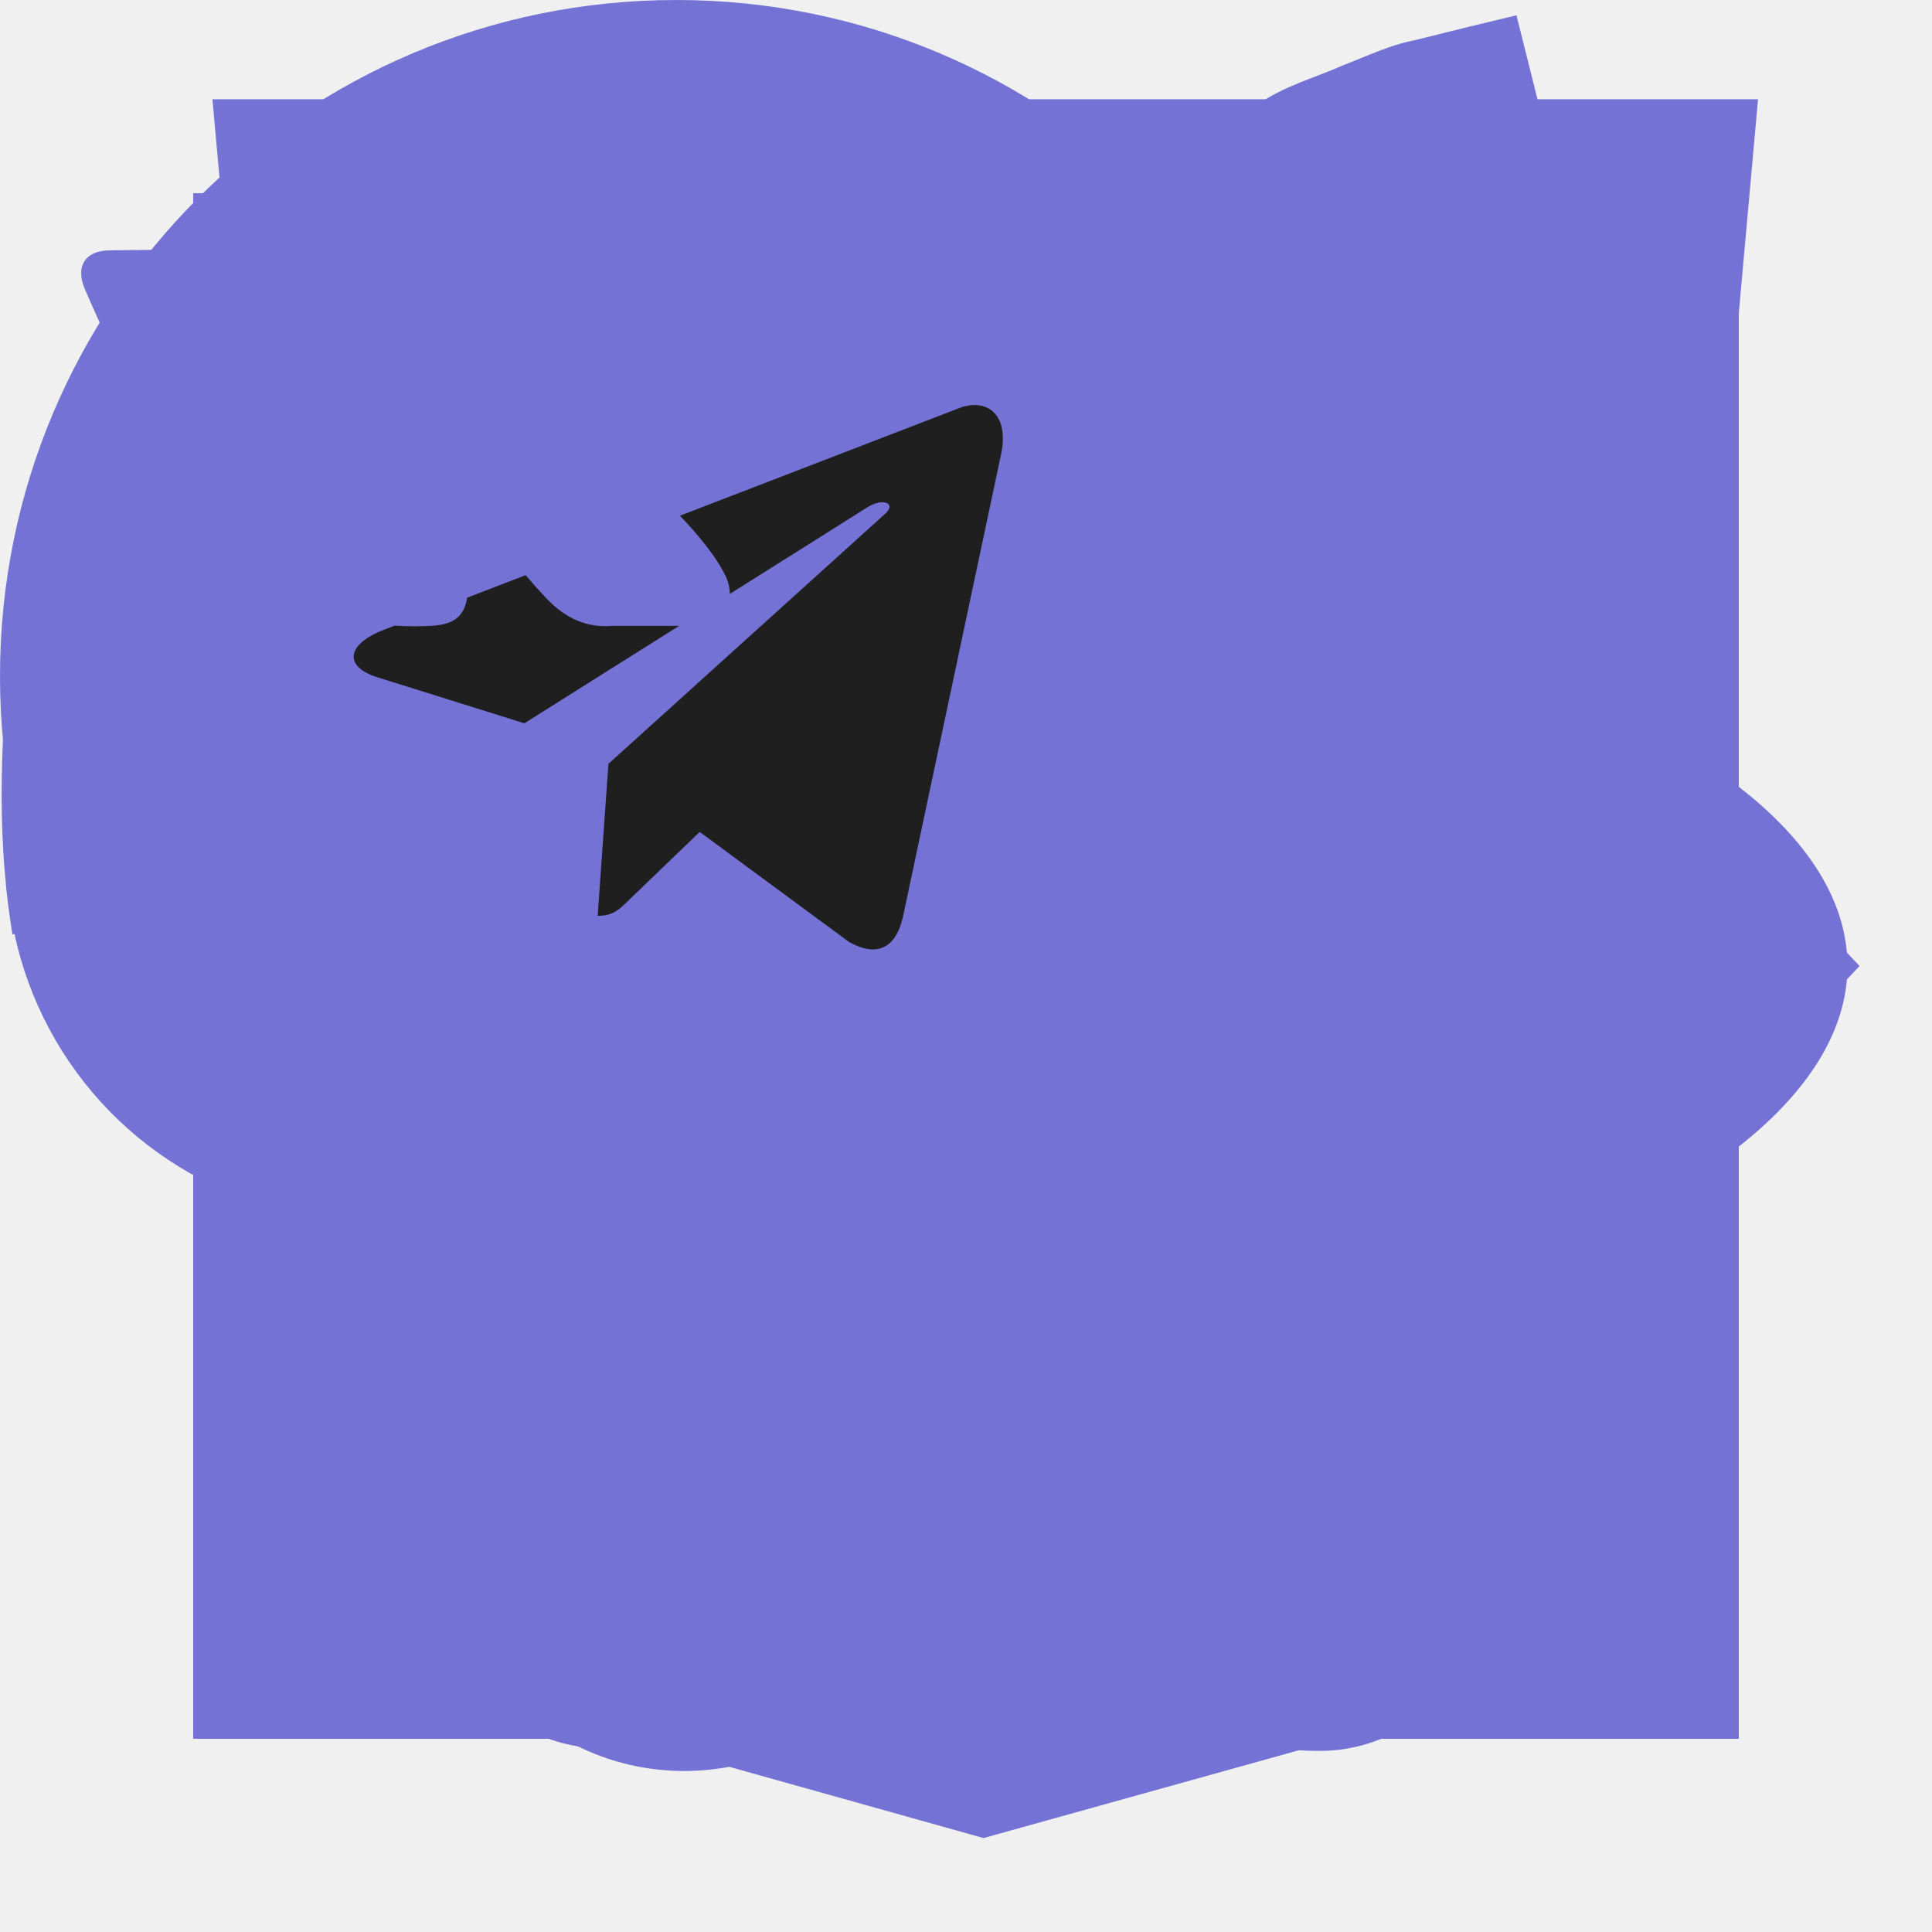
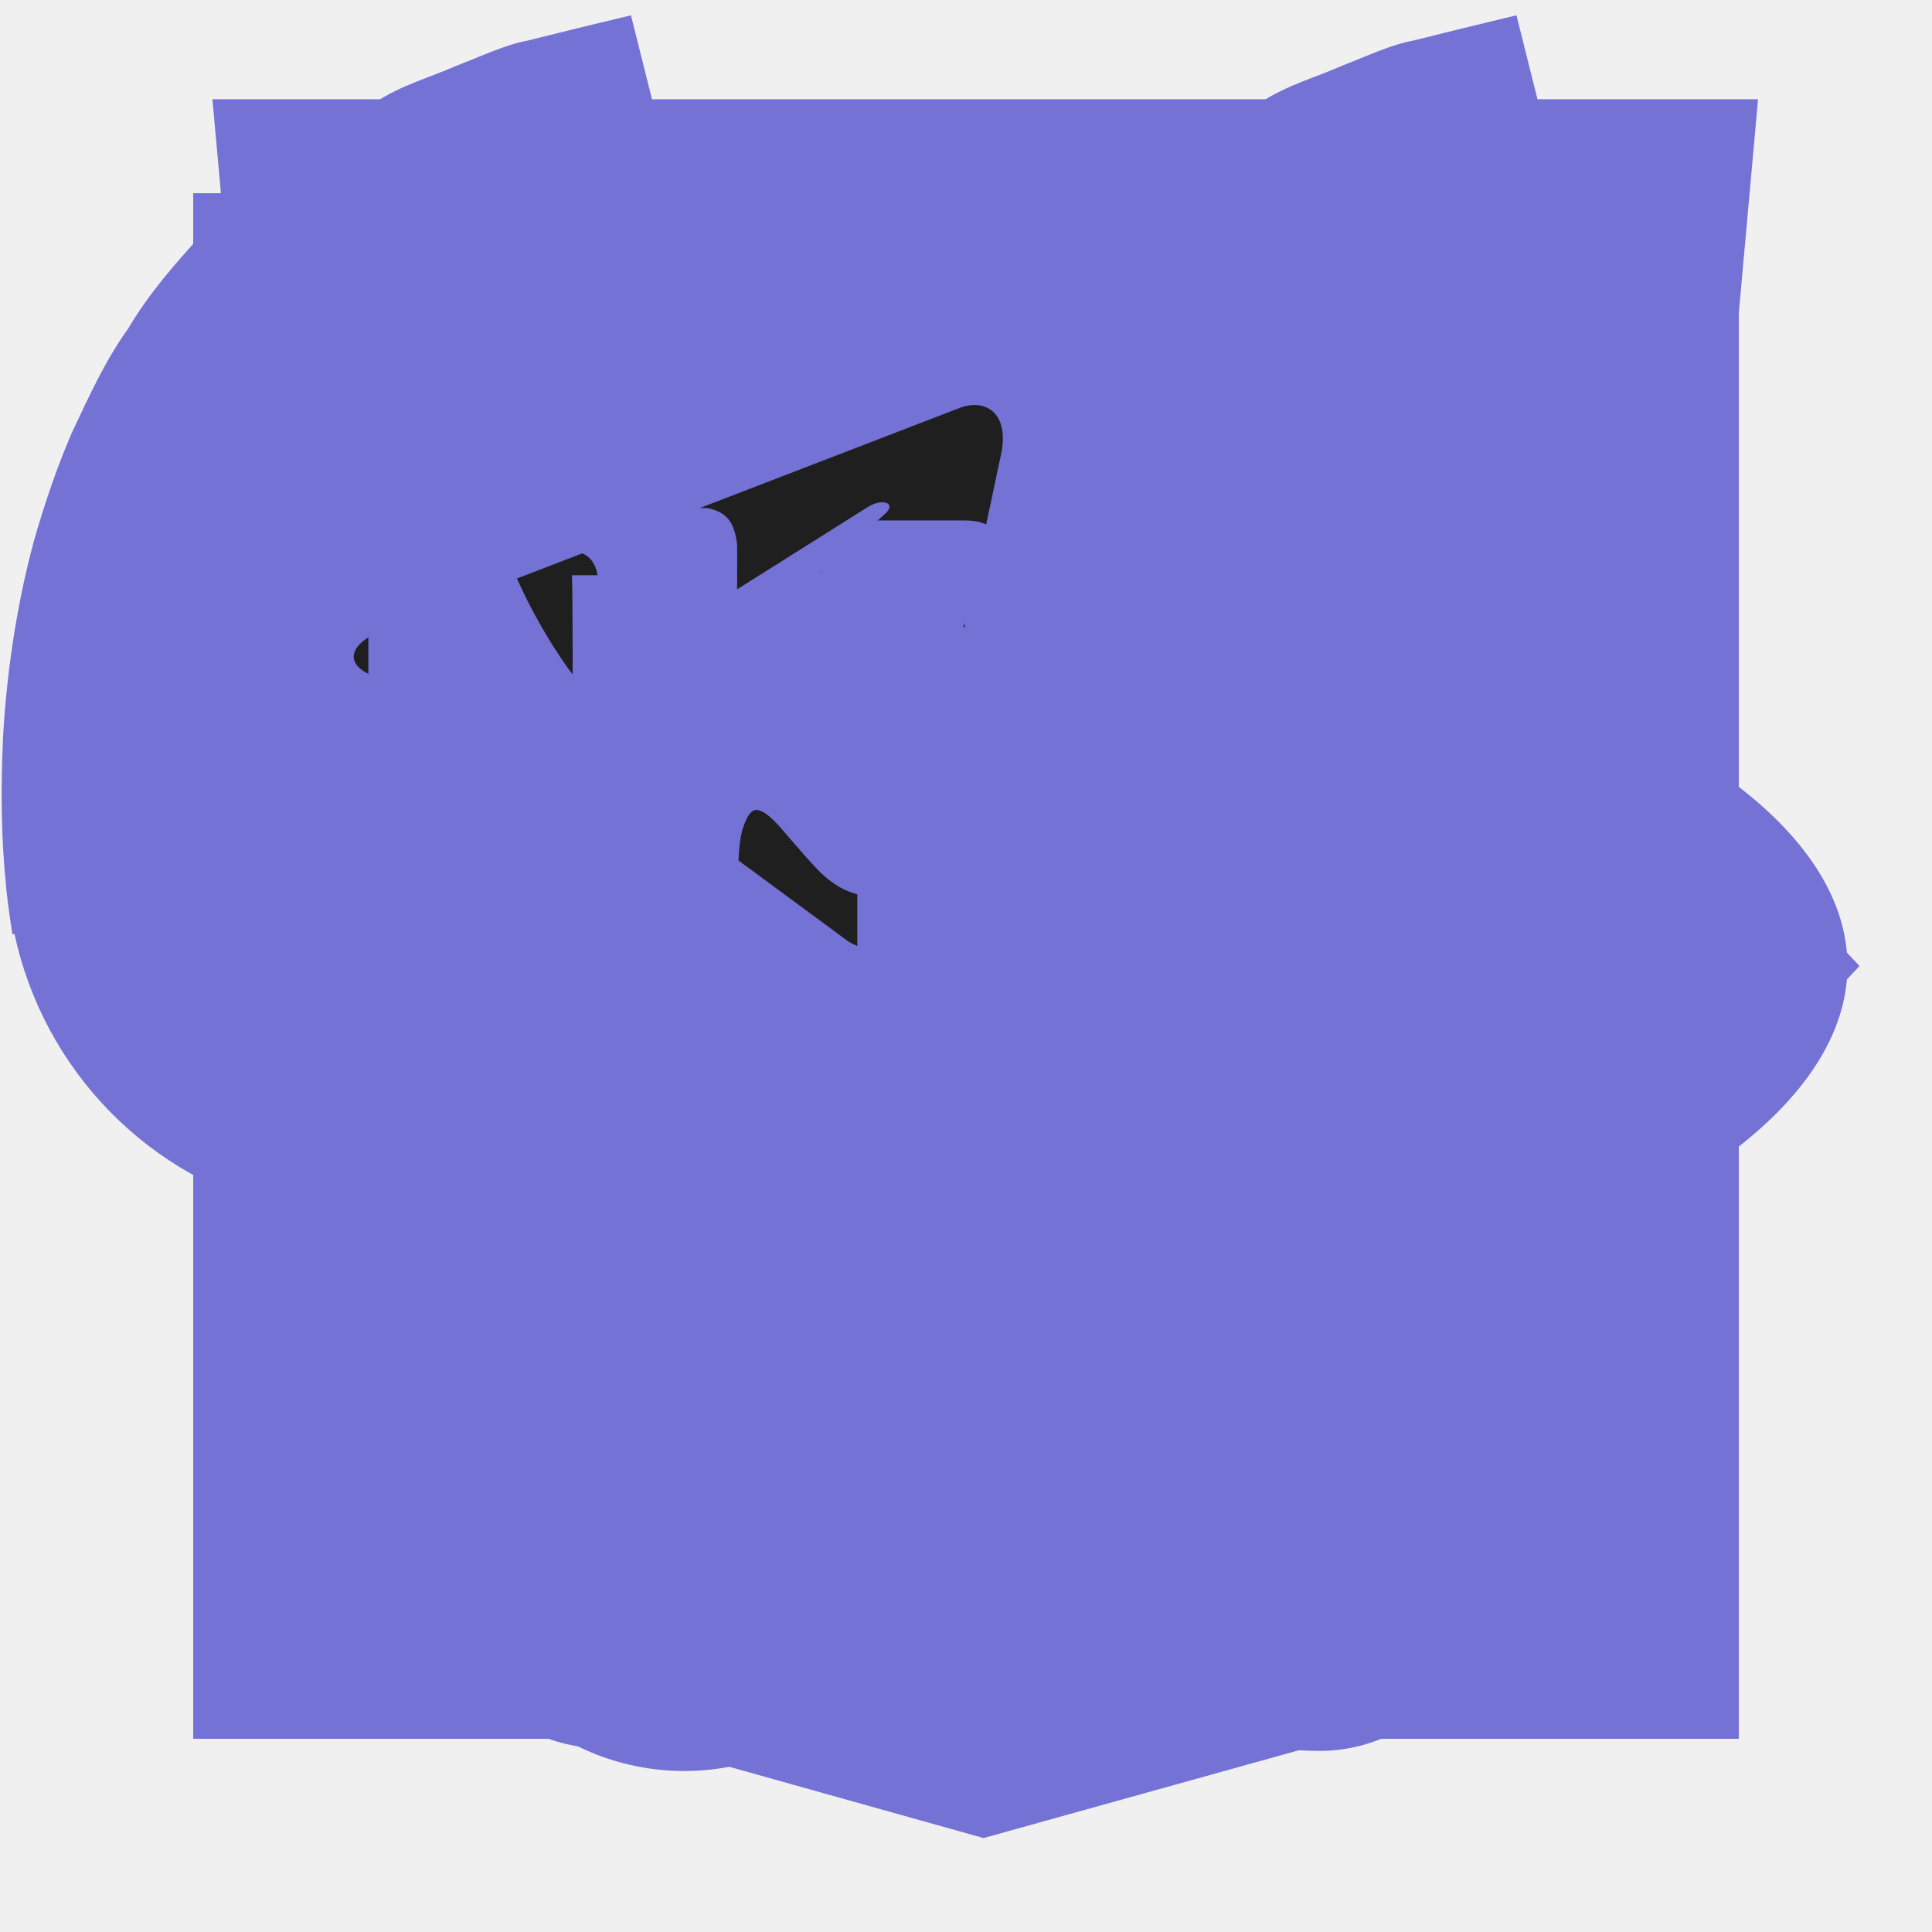
<svg xmlns="http://www.w3.org/2000/svg" width="50" height="50" viewBox="0 0 50 50" fill="none">
  <g id="code">
    <path fill-rule="evenodd" clip-rule="evenodd" d="M18.312 42.065L27.262 6.688L31.438 7.872L22.488 43.312L18.312 42.065Z" fill="#7572D5" />
    <path fill-rule="evenodd" clip-rule="evenodd" d="M13.502 12.688L16.562 15.928L7.995 25L16.562 34.072L13.502 37.312L1.875 25L13.502 12.688Z" fill="#7572D5" />
    <path fill-rule="evenodd" clip-rule="evenodd" d="M36.498 12.688L33.438 15.928L42.005 25L33.438 34.072L36.498 37.312L48.125 25L36.498 12.688Z" fill="#7572D5" />
  </g>
  <g id="css">
    <path d="M38.051 10.844L12.946 10.838L13.351 15.755L32.638 15.758L32.152 20.85H19.503L19.961 25.674H31.736L31.039 32.281L25.497 33.789L19.866 32.27L19.508 28.313H14.536L15.088 35.541L25.497 38.734L35.731 35.865L38.049 10.845L38.051 10.844ZM5.498 2.569H45.498L41.86 43L25.454 47.569L9.14 42.997L5.498 2.569Z" fill="#7572D5" />
  </g>
  <g id="react">
    <g clip-path="url(#clip0_20_1854)">
      <path d="M47.812 25C47.812 22.083 44.688 19.375 39.479 17.5L38.542 17.188V16.771C39.688 11.042 38.854 6.771 36.25 5.208C33.646 3.646 29.792 5.104 25.625 8.75L25 9.375L24.792 9.167H24.583C20.312 5.208 16.146 3.854 13.542 5.312C10.938 6.771 10.208 10.833 11.25 16.146C11.36 16.484 11.43 16.833 11.458 17.188L10.312 17.604C5.208 19.375 2.188 22.083 2.188 25C2.188 27.917 5.521 30.833 10.729 32.708L11.458 32.917C11.33 33.285 11.259 33.672 11.25 34.062C10.208 39.271 11.146 43.229 13.542 44.688C15.938 46.146 20.312 44.792 24.479 41.146L25.104 40.625L25.938 41.458C28.854 43.958 31.771 45.312 34.062 45.312C34.871 45.331 35.667 45.114 36.354 44.688C38.958 43.229 39.896 38.958 38.75 33.542V33.333C38.705 33.162 38.67 32.988 38.646 32.812H38.958C44.479 30.833 47.812 28.021 47.812 25ZM44.792 25C44.792 26.25 42.5 28.438 38.021 29.896H37.812C37.266 28.22 36.605 26.584 35.833 25C36.562 23.333 37.188 21.667 37.708 20.104L38.542 20.312C42.708 21.771 44.792 23.75 44.792 25ZM27.917 39.167L27.083 38.542C28.276 37.22 29.389 35.829 30.417 34.375L35.729 33.542C35.833 33.75 35.833 33.958 35.938 34.062C36.309 35.949 36.379 37.883 36.146 39.792C35.999 40.705 35.561 41.545 34.896 42.188C33.854 42.812 31.042 41.979 27.917 39.167ZM26.562 34.583L25.104 36.458L23.438 34.583H26.562ZM12.292 20C12.815 21.717 13.477 23.39 14.271 25C13.476 26.646 12.815 28.353 12.292 30.104L11.667 29.896C9.843 29.32 8.145 28.401 6.667 27.188C6.284 26.945 5.956 26.626 5.705 26.249C5.454 25.872 5.284 25.447 5.208 25C5.208 23.75 7.292 21.771 11.25 20.417L12.292 20ZM23.438 15.417L25 13.646L26.562 15.417H23.438ZM34.896 7.812C36.042 8.437 36.667 11.562 35.729 16.146C35.734 16.202 35.727 16.259 35.709 16.313C35.691 16.366 35.663 16.416 35.625 16.458L30.417 15.625C29.389 14.171 28.276 12.78 27.083 11.458L27.708 10.938C31.042 8.021 33.75 7.187 34.896 7.812ZM17.5 18.854L16.667 20.208L15.938 21.562C15.625 20.833 15.417 20.104 15.104 19.271L17.5 18.854ZM15.104 30.729C15.417 30 15.625 29.271 15.938 28.438L16.667 29.792L17.5 31.146L15.104 30.729ZM32.5 25C31.97 26.142 31.379 27.255 30.729 28.333C30.104 29.479 29.375 30.521 28.75 31.562H21.25C20.521 30.417 19.792 29.375 19.271 28.333C18.616 27.258 18.025 26.145 17.5 25C18.005 23.846 18.597 22.732 19.271 21.667C19.869 20.587 20.53 19.544 21.25 18.542C23.746 18.333 26.254 18.333 28.75 18.542C29.479 19.583 30.104 20.625 30.729 21.667C31.403 22.732 31.995 23.846 32.5 25ZM33.333 20.208L32.5 18.854L34.896 19.375C34.664 20.121 34.386 20.851 34.062 21.562L33.333 20.208ZM32.5 31.146L33.333 29.792L34.062 28.333L35 30.729L32.5 31.146ZM22.812 11.354H22.917L19.583 15.521L14.375 16.354C14.271 16.042 14.271 15.833 14.167 15.521C13.333 11.25 13.958 8.333 15 7.812C15.277 7.631 15.61 7.557 15.938 7.604C17.396 7.604 19.896 8.646 22.708 11.146L22.812 11.354ZM14.167 34.583C14.186 34.262 14.256 33.945 14.375 33.646L19.688 34.375C20.689 35.848 21.803 37.241 23.021 38.542L22.812 38.75L22.604 38.958C21.184 40.274 19.521 41.3 17.708 41.979C17.311 42.187 16.875 42.313 16.427 42.349C15.98 42.385 15.53 42.33 15.104 42.188C13.958 41.562 13.333 38.75 14.167 34.583Z" fill="#7572D5" />
      <path d="M25 20.417C24.089 20.396 23.193 20.647 22.426 21.138C21.659 21.629 21.055 22.337 20.692 23.173C20.329 24.008 20.223 24.933 20.388 25.828C20.553 26.724 20.981 27.551 21.618 28.202C22.255 28.854 23.071 29.301 23.963 29.486C24.855 29.672 25.781 29.587 26.625 29.243C27.468 28.9 28.191 28.313 28.699 27.557C29.207 26.801 29.479 25.911 29.479 25C29.48 23.802 29.011 22.652 28.174 21.795C27.337 20.939 26.197 20.444 25 20.417Z" fill="#7572D5" />
    </g>
    <defs>
      <clipPath id="clip0_20_1854">
        <rect width="50" height="50" fill="white" />
      </clipPath>
    </defs>
  </g>
  <g id="typescript">
    <path d="M5 25V45H45V5H5V25ZM37.235 23.407C38.252 23.66 39.025 24.112 39.737 24.848C40.105 25.242 40.652 25.958 40.695 26.132C40.708 26.182 38.968 27.348 37.915 28.003C37.877 28.028 37.723 27.863 37.553 27.61C37.037 26.86 36.498 26.537 35.673 26.48C34.46 26.397 33.68 27.032 33.687 28.092C33.676 28.352 33.734 28.611 33.857 28.842C34.123 29.393 34.62 29.725 36.173 30.397C39.038 31.63 40.263 32.442 41.025 33.597C41.875 34.885 42.067 36.943 41.488 38.473C40.855 40.137 39.28 41.267 37.063 41.64C36.378 41.762 34.753 41.743 34.017 41.61C32.41 41.323 30.887 40.53 29.947 39.488C29.578 39.083 28.86 38.022 28.905 37.947C28.923 37.92 29.088 37.818 29.272 37.712C29.452 37.61 30.123 37.222 30.758 36.853L31.908 36.187L32.15 36.543C32.487 37.057 33.222 37.762 33.667 37.997C34.943 38.67 36.695 38.575 37.558 37.8C37.732 37.654 37.869 37.469 37.96 37.261C38.05 37.053 38.092 36.827 38.08 36.6C38.08 36.137 38.022 35.933 37.78 35.583C37.47 35.14 36.835 34.767 35.032 33.983C32.968 33.095 32.08 32.543 31.267 31.667C30.759 31.088 30.384 30.405 30.168 29.667C30.017 29.102 29.978 27.685 30.098 27.115C30.523 25.12 32.028 23.732 34.2 23.318C34.905 23.185 36.543 23.235 37.235 23.407ZM27.845 25.077L27.858 26.715H22.65V41.508H18.967V26.715H13.763V25.108C13.763 24.218 13.782 23.475 13.807 23.458C13.827 23.432 16.995 23.418 20.835 23.425L27.827 23.445L27.845 25.077Z" fill="#7572D5" />
  </g>
  <g id="styled">
    <path d="M37.259 6.25L36.989 7.65C36.571 10.302 36.722 11.061 37.868 12.045L38.975 12.955L37.829 18.03C37.144 21.059 36.304 23.597 35.771 24.431C35.313 25.15 34.78 26.21 34.664 26.779C34.473 27.459 33.825 28.143 32.833 28.748C31.958 29.242 30.238 30.566 29.02 31.629C28.047 32.499 27.377 33.033 27.013 33.262L25.823 34.196C25.442 34.805 25.225 35.295 25.142 35.667C25.059 36.05 25.106 36.304 25.229 36.49C25.348 36.669 25.553 36.795 25.834 36.874C26.167 36.951 26.51 36.979 26.851 36.956C27.622 36.904 28.386 36.769 29.128 36.555C29.381 36.487 29.579 36.422 29.752 36.365C30.019 36.039 30.635 35.424 31.727 34.353C34.625 31.515 35.731 29.961 34.589 30.38C34.167 30.53 34.358 30.151 35.082 29.392C36.61 27.914 37.486 25.68 39.317 18.675C40.766 13.144 40.766 13.066 41.833 13.066C42.334 13.066 43.75 13.152 43.75 13.152V6.25H40.499H37.259ZM24.422 18.081C23.369 18.073 21.106 19.666 14.33 25.161C14.038 25.852 14.013 26.328 14.146 26.636C14.233 26.847 14.392 26.994 14.611 27.101C14.828 27.209 15.109 27.273 15.419 27.298C16.035 27.352 16.763 27.255 17.35 27.141L17.747 27.051C17.883 26.87 18.061 26.725 18.266 26.629C18.684 26.4 20.439 24.81 22.194 23.106C25.283 19.999 26.007 18.596 24.75 18.142C24.646 18.101 24.533 18.08 24.422 18.081ZM32.336 20.239C31.41 20.264 29.741 21.331 26.883 23.597C25.449 24.753 24.541 25.376 24.054 25.505L22.165 26.987C21.455 28.275 21.351 29.074 21.538 29.514C21.585 29.622 21.653 29.721 21.739 29.803C21.824 29.886 21.925 29.95 22.036 29.994C22.311 30.102 22.605 30.156 22.901 30.155C23.608 30.147 24.311 30.045 24.991 29.85C25.345 29.756 25.695 29.646 26.04 29.521L26.144 29.478L26.335 29.378C26.696 28.916 27.525 28.046 28.563 27.044C31.842 23.901 33.518 21.667 33.176 20.833C33.021 20.429 32.754 20.225 32.336 20.239ZM23.6 24.105C23.333 24.134 22.735 24.592 21.657 25.53C20.1 26.897 18.403 27.685 17.815 27.334C17.679 27.364 17.542 27.393 17.404 27.42C16.806 27.538 16.06 27.635 15.393 27.581C15.079 27.562 14.771 27.485 14.485 27.355C14.215 27.233 14 27.016 13.88 26.747C13.746 26.425 13.746 26.024 13.898 25.512L11.555 27.423L6.254 31.78V38.842L23.625 25.251C23.622 25.102 23.641 24.953 23.683 24.81C23.816 24.331 23.809 24.087 23.6 24.109V24.105ZM31.075 26.392C30.811 26.392 30.372 26.761 29.669 27.502C28.714 28.515 27.211 29.496 26.415 29.696L26.292 29.761C26.161 29.814 26.029 29.865 25.896 29.911C25.679 29.983 25.398 30.069 25.074 30.155C24.425 30.33 23.618 30.491 22.897 30.473C22.557 30.473 22.221 30.407 21.906 30.28C21.609 30.159 21.372 29.927 21.243 29.636C21.034 29.138 21.117 28.44 21.574 27.448L6.25 39.437V43.75H12.982L27.262 32.61C27.633 32.202 28.191 31.644 28.945 30.946C30.963 29.088 31.421 28.447 31.421 27.499C31.421 26.761 31.338 26.389 31.075 26.389V26.392ZM34.473 33.373L33.251 34.583C32.567 35.227 31.345 36.022 30.509 36.362L30.343 36.433L30.332 36.451L30.296 36.487C30.264 36.512 30.249 36.516 30.224 36.526C29.89 36.652 29.551 36.763 29.208 36.859C28.444 37.08 27.659 37.218 26.865 37.271C26.49 37.295 26.113 37.262 25.748 37.174C25.431 37.105 25.151 36.921 24.962 36.659C24.789 36.394 24.739 36.039 24.836 35.603C24.913 35.292 25.028 34.991 25.178 34.708L13.656 43.75H28.981L30.811 41.667C33.327 38.753 34.473 36.669 34.473 34.887V33.373Z" fill="#7572D5" />
  </g>
  <g id="figma">
    <path d="M17.708 4.167C14.257 4.167 11.458 6.965 11.458 10.417C11.458 13.868 14.257 16.667 17.708 16.667H32.292C35.743 16.667 38.542 13.868 38.542 10.417C38.542 6.965 35.743 4.167 32.292 4.167H17.708Z" fill="#7572D5" />
    <path d="M32.292 18.75C28.84 18.75 26.042 21.548 26.042 25C26.042 28.452 28.84 31.25 32.292 31.25C35.744 31.25 38.542 28.452 38.542 25C38.542 21.548 35.744 18.75 32.292 18.75Z" fill="#7572D5" />
    <path d="M11.458 25C11.458 21.548 14.257 18.75 17.708 18.75H23.958V31.25H17.708C14.257 31.25 11.458 28.452 11.458 25Z" fill="#7572D5" />
    <path d="M17.708 33.333C14.257 33.333 11.458 36.132 11.458 39.583C11.458 43.035 14.257 45.833 17.708 45.833C21.16 45.833 23.958 43.035 23.958 39.583V33.333H17.708Z" fill="#7572D5" />
  </g>
  <g id="vector">
    <path d="M9.542 12.833C9.077 12.833 8.631 12.904 8.188 12.969C8.331 12.485 8.479 11.994 8.717 11.552C8.954 10.91 9.325 10.354 9.694 9.794C10.002 9.188 10.546 8.777 10.946 8.258C11.365 7.754 11.935 7.419 12.387 7C12.831 6.562 13.412 6.344 13.875 6.035C14.358 5.758 14.779 5.452 15.229 5.306L16.352 4.844L17.34 4.433L16.329 0.396L15.085 0.696C14.688 0.796 14.202 0.913 13.65 1.052C13.085 1.156 12.483 1.442 11.812 1.702C11.15 1.998 10.383 2.198 9.671 2.673C8.954 3.127 8.127 3.506 7.398 4.115C6.692 4.742 5.84 5.285 5.21 6.083C4.523 6.829 3.844 7.612 3.317 8.504C2.706 9.354 2.292 10.287 1.854 11.21C1.458 12.133 1.14 13.077 0.879 13.994C0.385 15.831 0.165 17.577 0.079 19.071C0.008 20.567 0.05 21.81 0.137 22.71C0.169 23.135 0.227 23.548 0.269 23.833L0.321 24.183L0.375 24.171C0.746 25.902 1.599 27.492 2.835 28.759C4.072 30.025 5.642 30.915 7.364 31.327C9.085 31.738 10.888 31.654 12.564 31.083C14.24 30.512 15.72 29.479 16.832 28.103C17.945 26.726 18.646 25.063 18.853 23.305C19.06 21.547 18.765 19.766 18.002 18.169C17.24 16.571 16.04 15.223 14.543 14.278C13.046 13.334 11.312 12.833 9.542 12.833ZM32.458 12.833C31.994 12.833 31.548 12.904 31.104 12.969C31.248 12.485 31.396 11.994 31.633 11.552C31.871 10.91 32.242 10.354 32.61 9.794C32.919 9.188 33.462 8.777 33.862 8.258C34.281 7.754 34.852 7.419 35.304 7C35.748 6.562 36.329 6.344 36.792 6.035C37.275 5.758 37.696 5.452 38.146 5.306L39.269 4.844L40.256 4.433L39.246 0.396L38.002 0.696C37.604 0.796 37.119 0.913 36.567 1.052C36.002 1.156 35.4 1.442 34.729 1.702C34.069 2 33.3 2.198 32.587 2.675C31.871 3.129 31.044 3.508 30.315 4.117C29.608 4.744 28.756 5.287 28.127 6.083C27.44 6.829 26.76 7.612 26.233 8.504C25.623 9.354 25.208 10.287 24.771 11.21C24.375 12.133 24.056 13.077 23.796 13.994C23.302 15.831 23.081 17.577 22.996 19.071C22.925 20.567 22.967 21.81 23.054 22.71C23.085 23.135 23.144 23.548 23.185 23.833L23.238 24.183L23.292 24.171C23.662 25.902 24.515 27.492 25.752 28.759C26.989 30.025 28.559 30.915 30.28 31.327C32.002 31.738 33.805 31.654 35.481 31.083C37.156 30.512 38.636 29.479 39.749 28.103C40.862 26.726 41.563 25.063 41.77 23.305C41.977 21.547 41.682 19.766 40.919 18.169C40.156 16.571 38.957 15.223 37.46 14.278C35.962 13.334 34.228 12.833 32.458 12.833Z" fill="#7572D5" />
  </g>
-   <g id="social">
-     <rect width="35" height="35" rx="17.5" fill="#7572D5" />
+   <g id="instagram">
+     <path d="M22.652 9.1H12.348C10.557 9.1 9.1 10.556 9.1 12.347V15.778V22.653C9.1 24.444 10.557 25.9 12.348 25.9H22.652C24.443 25.9 25.9 24.444 25.9 22.653V15.771V12.341C25.893 10.556 24.437 9.1 22.652 9.1ZM23.583 11.035H23.957V11.402V13.882L21.116 13.889L21.109 11.042L23.583 11.035ZM15.098 15.771C15.636 15.03 16.509 14.538 17.493 14.538C18.478 14.538 19.351 15.024 19.889 15.771C20.243 16.257 20.447 16.854 20.447 17.497C20.447 19.124 19.121 20.455 17.487 20.455C15.853 20.455 14.54 19.124 14.54 17.497C14.54 16.854 14.75 16.257 15.098 15.771ZM24.259 22.646C24.259 23.532 23.538 24.253 22.652 24.253H12.348C11.463 24.253 10.741 23.532 10.741 22.646V15.771H13.248C13.031 16.303 12.906 16.887 12.906 17.497C12.906 20.029 14.967 22.089 17.5 22.089C20.033 22.089 22.094 20.029 22.094 17.497C22.094 16.887 21.969 16.303 21.753 15.771H24.259V22.646Z" fill="#7572D5" />
+   </g>
+   <g id="telegram">
    <path d="M25.906 11.764L23.37 23.721C23.179 24.564 22.68 24.774 21.972 24.377L18.108 21.53L16.245 23.323C16.038 23.53 15.866 23.702 15.468 23.702L15.746 19.768L22.905 13.299C23.217 13.022 22.838 12.867 22.422 13.145L13.571 18.719L9.76 17.526C8.932 17.267 8.917 16.697 9.933 16.299L24.837 10.557C25.527 10.299 26.131 10.71 25.906 11.764Z" fill="#1F1F20" />
  </g>
-   <g>
-     <path d="M18.17 13.994C17.804 13.539 17.388 13.131 16.986 12.737C16.843 12.597 16.695 12.452 16.553 12.308C16.144 11.893 16.129 11.738 16.453 11.267C16.677 10.942 16.915 10.617 17.144 10.303C17.353 10.018 17.568 9.724 17.775 9.428L17.817 9.367C18.212 8.801 18.62 8.216 18.837 7.51C18.894 7.324 18.953 7.05 18.817 6.82C18.682 6.591 18.419 6.522 18.234 6.489C18.142 6.473 18.051 6.471 17.966 6.471L15.381 6.469L15.36 6.468C14.969 6.468 14.705 6.659 14.554 7.052C14.41 7.427 14.252 7.827 14.071 8.207C13.712 8.963 13.255 9.834 12.595 10.561L12.567 10.592C12.489 10.679 12.4 10.777 12.336 10.777C12.326 10.777 12.315 10.775 12.303 10.771C12.166 10.716 12.074 10.373 12.079 10.213C12.079 10.211 12.079 10.209 12.079 10.206L12.077 7.111C12.077 7.1 12.076 7.089 12.075 7.078C12.009 6.575 11.863 6.262 11.313 6.15C11.298 6.147 11.283 6.146 11.268 6.146H8.581C8.143 6.146 7.901 6.33 7.675 6.606C7.613 6.68 7.486 6.834 7.549 7.02C7.613 7.209 7.821 7.25 7.889 7.263C8.225 7.329 8.415 7.542 8.468 7.915C8.562 8.561 8.574 9.251 8.505 10.087C8.485 10.319 8.447 10.498 8.385 10.651C8.37 10.687 8.318 10.804 8.266 10.804C8.249 10.804 8.201 10.797 8.112 10.734C7.904 10.586 7.751 10.375 7.574 10.114C6.969 9.228 6.461 8.252 6.021 7.129C5.858 6.716 5.553 6.485 5.163 6.478C4.734 6.471 4.345 6.468 3.974 6.468C3.569 6.468 3.193 6.472 2.826 6.48C2.512 6.486 2.295 6.583 2.181 6.77C2.066 6.957 2.074 7.203 2.203 7.5C3.237 9.883 4.175 11.615 5.243 13.117C5.992 14.168 6.743 14.896 7.607 15.407C8.517 15.946 9.536 16.208 10.724 16.208C10.858 16.208 10.998 16.205 11.138 16.198C11.828 16.163 12.084 15.904 12.116 15.208C12.132 14.852 12.169 14.479 12.338 14.161C12.444 13.961 12.544 13.961 12.576 13.961C12.639 13.961 12.717 13.991 12.801 14.047C12.951 14.148 13.08 14.284 13.186 14.403C13.285 14.516 13.383 14.63 13.482 14.745C13.694 14.991 13.913 15.246 14.143 15.487C14.645 16.016 15.197 16.249 15.832 16.198H18.202C18.207 16.198 18.212 16.198 18.218 16.198C18.454 16.182 18.658 16.046 18.779 15.825C18.928 15.552 18.925 15.204 18.771 14.893C18.596 14.541 18.369 14.241 18.17 13.994Z" fill="#7572D5" />
+   <g id="vk">
+     <path d="M25.17 20.994C24.804 20.539 24.388 20.131 23.986 19.737C23.843 19.597 23.695 19.452 23.553 19.308C23.144 18.893 23.129 18.738 23.453 18.267C23.677 17.942 23.915 17.617 24.144 17.303C24.353 17.018 24.568 16.724 24.775 16.428L24.817 16.367C25.212 15.801 25.62 15.216 25.837 14.51C25.894 14.324 25.953 14.05 25.817 13.82C25.682 13.591 25.419 13.521 25.234 13.489C25.142 13.473 25.051 13.47 24.966 13.47L22.381 13.469L22.36 13.468C21.969 13.468 21.705 13.659 21.554 14.052C21.41 14.427 21.252 14.827 21.071 15.207C20.712 15.963 20.255 16.834 19.595 17.561L19.567 17.592C19.489 17.679 19.401 17.777 19.336 17.777C19.326 17.777 19.315 17.775 19.303 17.771C19.166 17.716 19.074 17.373 19.078 17.213C19.079 17.211 19.079 17.209 19.079 17.206L19.077 14.111C19.077 14.1 19.076 14.089 19.075 14.079C19.009 13.575 18.863 13.262 18.313 13.15C18.298 13.147 18.283 13.146 18.268 13.146H15.581C15.143 13.146 14.901 13.33 14.675 13.606C14.613 13.68 14.486 13.834 14.549 14.02C14.613 14.209 14.821 14.249 14.889 14.263C15.225 14.329 15.415 14.542 15.469 14.915C15.562 15.561 15.574 16.251 15.505 17.087C15.486 17.319 15.447 17.498 15.385 17.651C15.37 17.687 15.319 17.804 15.266 17.804C15.249 17.804 15.201 17.797 15.113 17.734C14.904 17.586 14.751 17.375 14.574 17.114C13.969 16.228 13.461 15.252 13.021 14.129C12.858 13.716 12.553 13.485 12.163 13.478C11.734 13.471 11.345 13.468 10.974 13.468C10.569 13.468 10.193 13.472 9.826 13.48C9.512 13.486 9.295 13.583 9.181 13.77C9.066 13.957 9.074 14.203 9.203 14.5C10.237 16.883 11.175 18.615 12.243 20.117C12.992 21.168 13.743 21.896 14.607 22.407C15.517 22.946 16.536 23.208 17.724 23.208C17.858 23.208 17.997 23.205 18.138 23.198C18.828 23.163 19.084 22.904 19.116 22.208C19.132 21.852 19.169 21.479 19.338 21.161C19.445 20.961 19.544 20.961 19.576 20.961C19.639 20.961 19.717 20.991 19.801 21.047C19.951 21.148 20.08 21.285 20.186 21.403C20.285 21.516 20.383 21.63 20.482 21.745C20.694 21.991 20.913 22.246 21.143 22.487C21.645 23.016 22.197 23.249 22.832 23.198H25.202C25.207 23.198 25.212 23.198 25.218 23.198C25.454 23.182 25.658 23.046 25.779 22.825C25.928 22.552 25.925 22.204 25.771 21.893C25.596 21.541 25.369 21.241 25.17 20.994Z" fill="#7572D5" />
+   </g>
+   <g id="linkedin">
+     <path d="M12.806 14.886H9.533V25.363H12.806V14.886Z" fill="#7572D5" />
+     <path d="M11.101 9.94C9.894 9.94 9.1 10.721 9.1 11.757C9.1 12.774 9.868 13.574 11.055 13.574H11.081C12.314 13.574 13.082 12.768 13.075 11.757C13.049 10.721 12.308 9.94 11.101 9.94Z" fill="#7572D5" />
+     <path d="M21.748 14.788C19.871 14.788 18.697 15.811 18.481 16.533V14.886H14.801C14.847 15.759 14.801 25.363 14.801 25.363H18.481V19.701C18.481 19.38 18.468 19.065 18.559 18.842C18.809 18.212 19.353 17.556 20.331 17.556C21.61 17.556 22.187 18.527 22.187 19.944V25.363H25.9V19.537C25.9 16.297 24.076 14.788 21.748 14.788Z" fill="#7572D5" />
  </g>
</svg>
